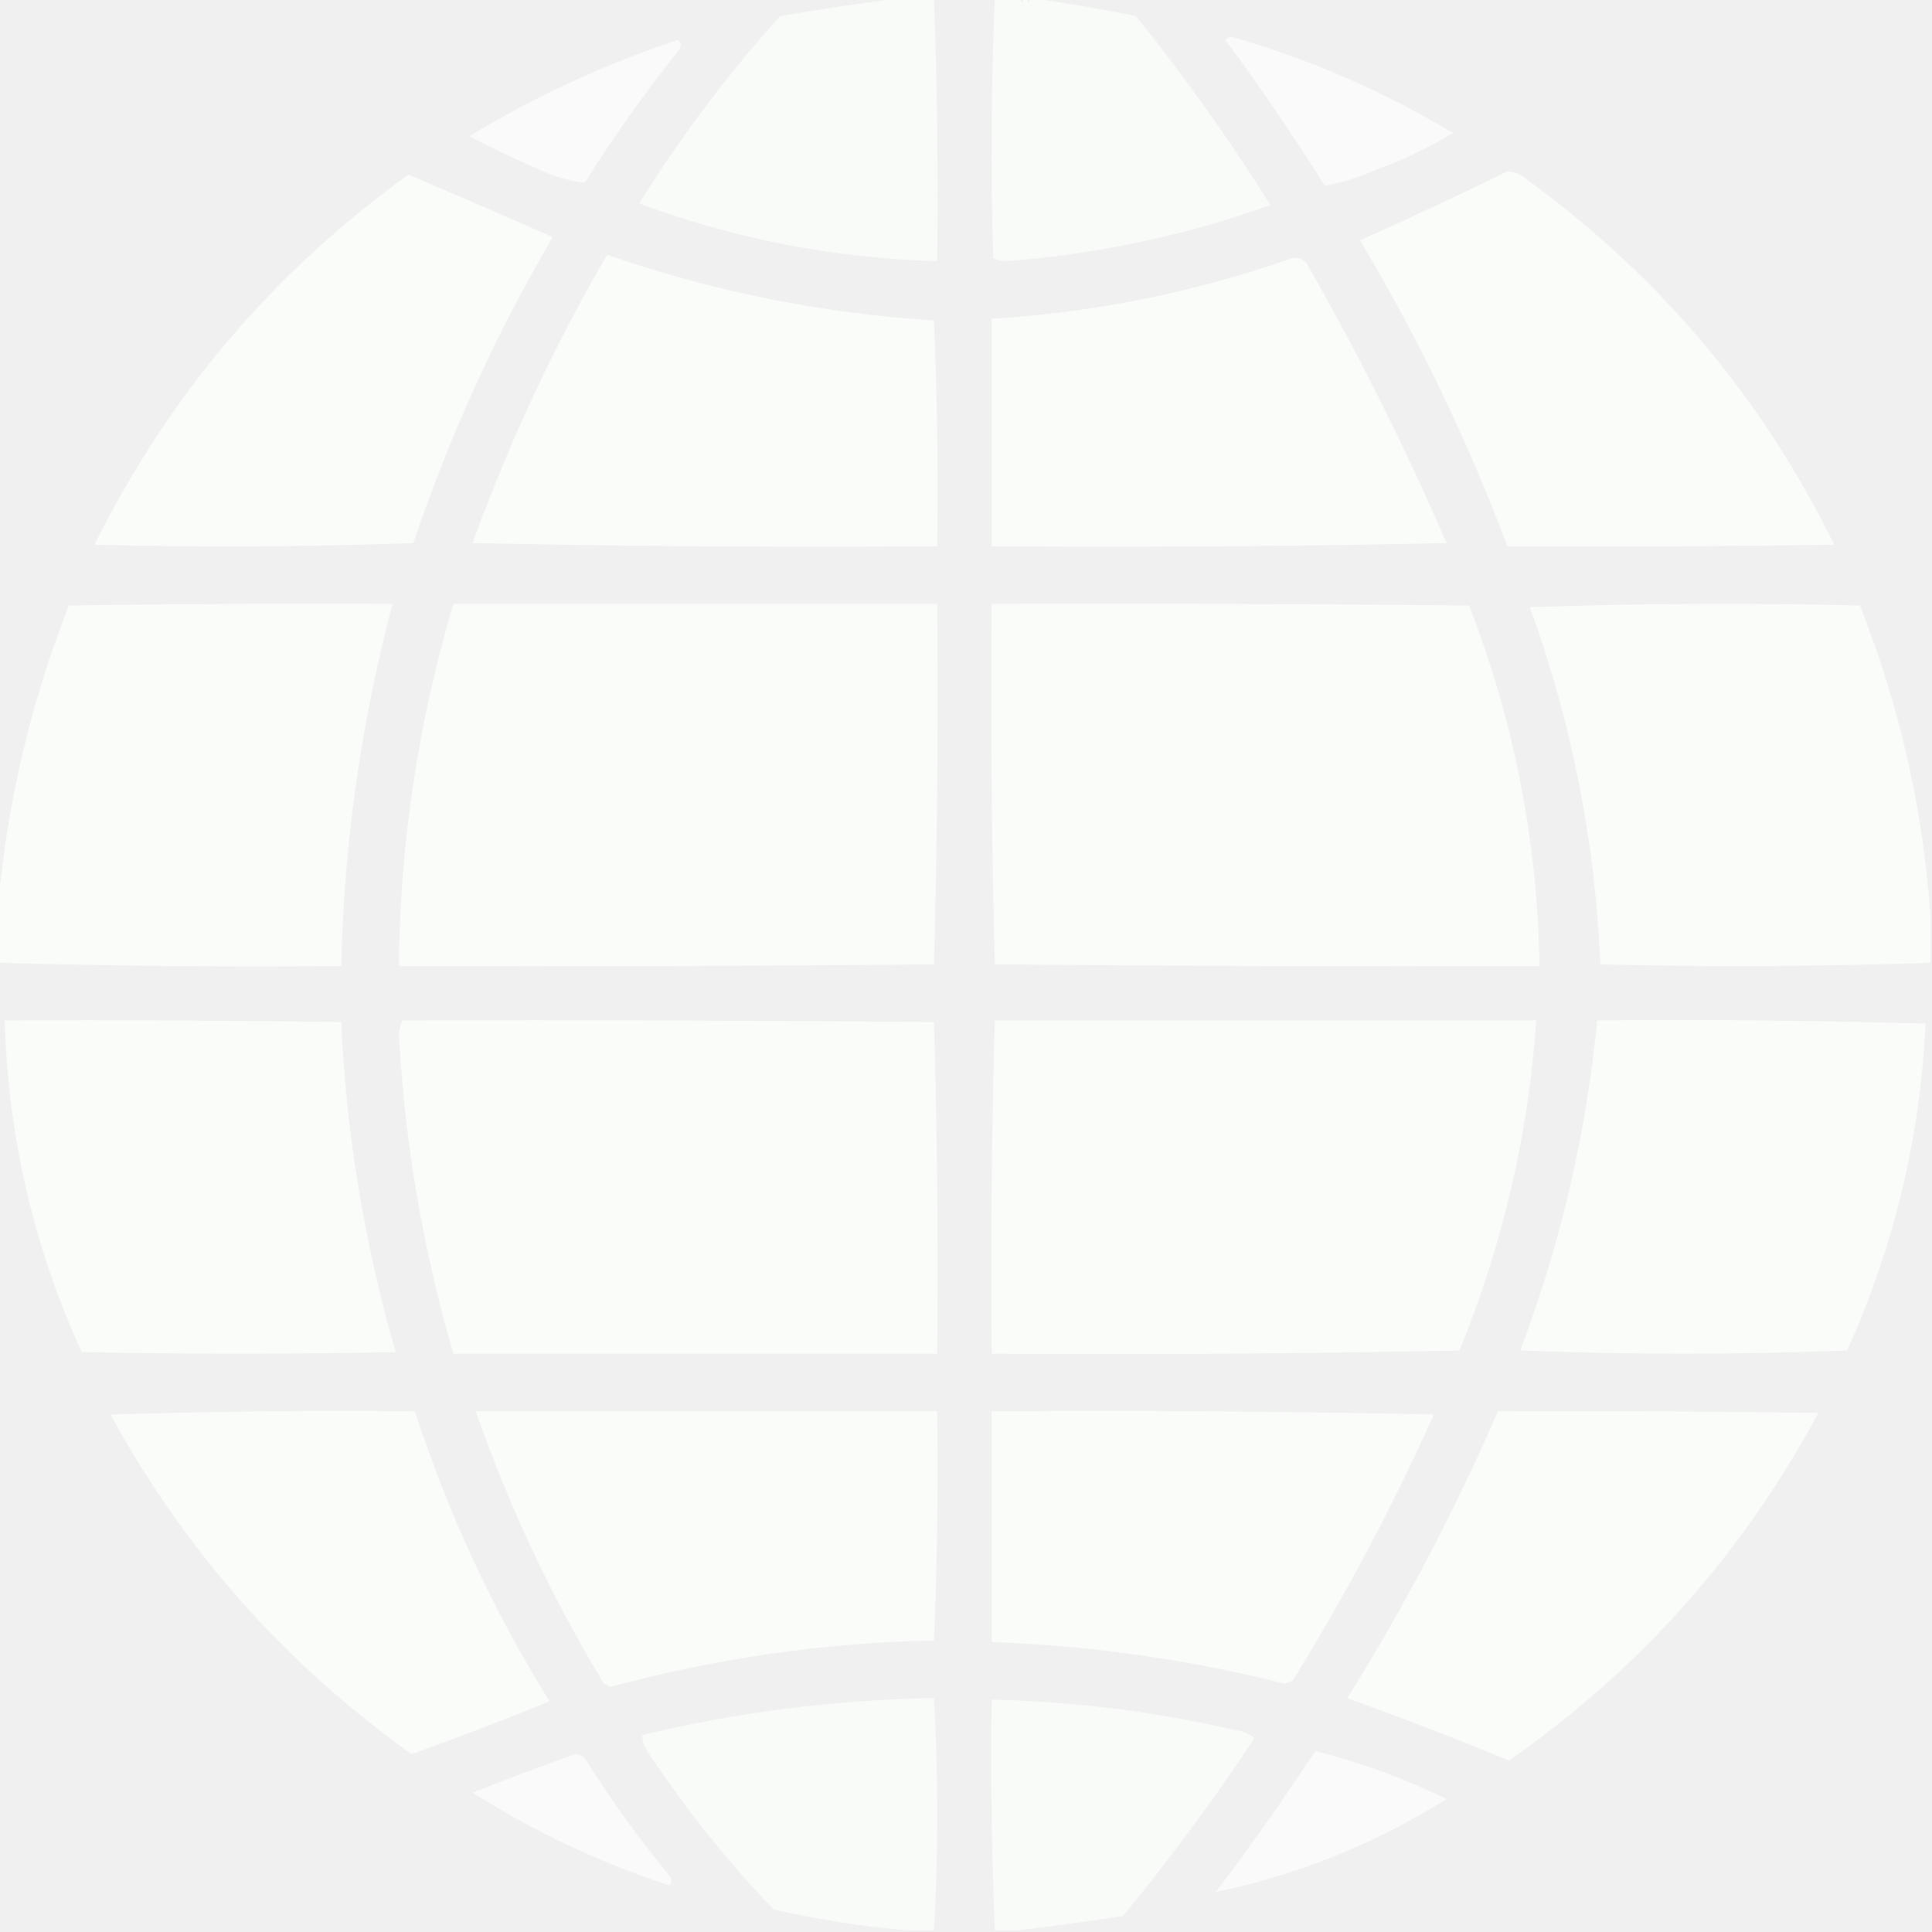
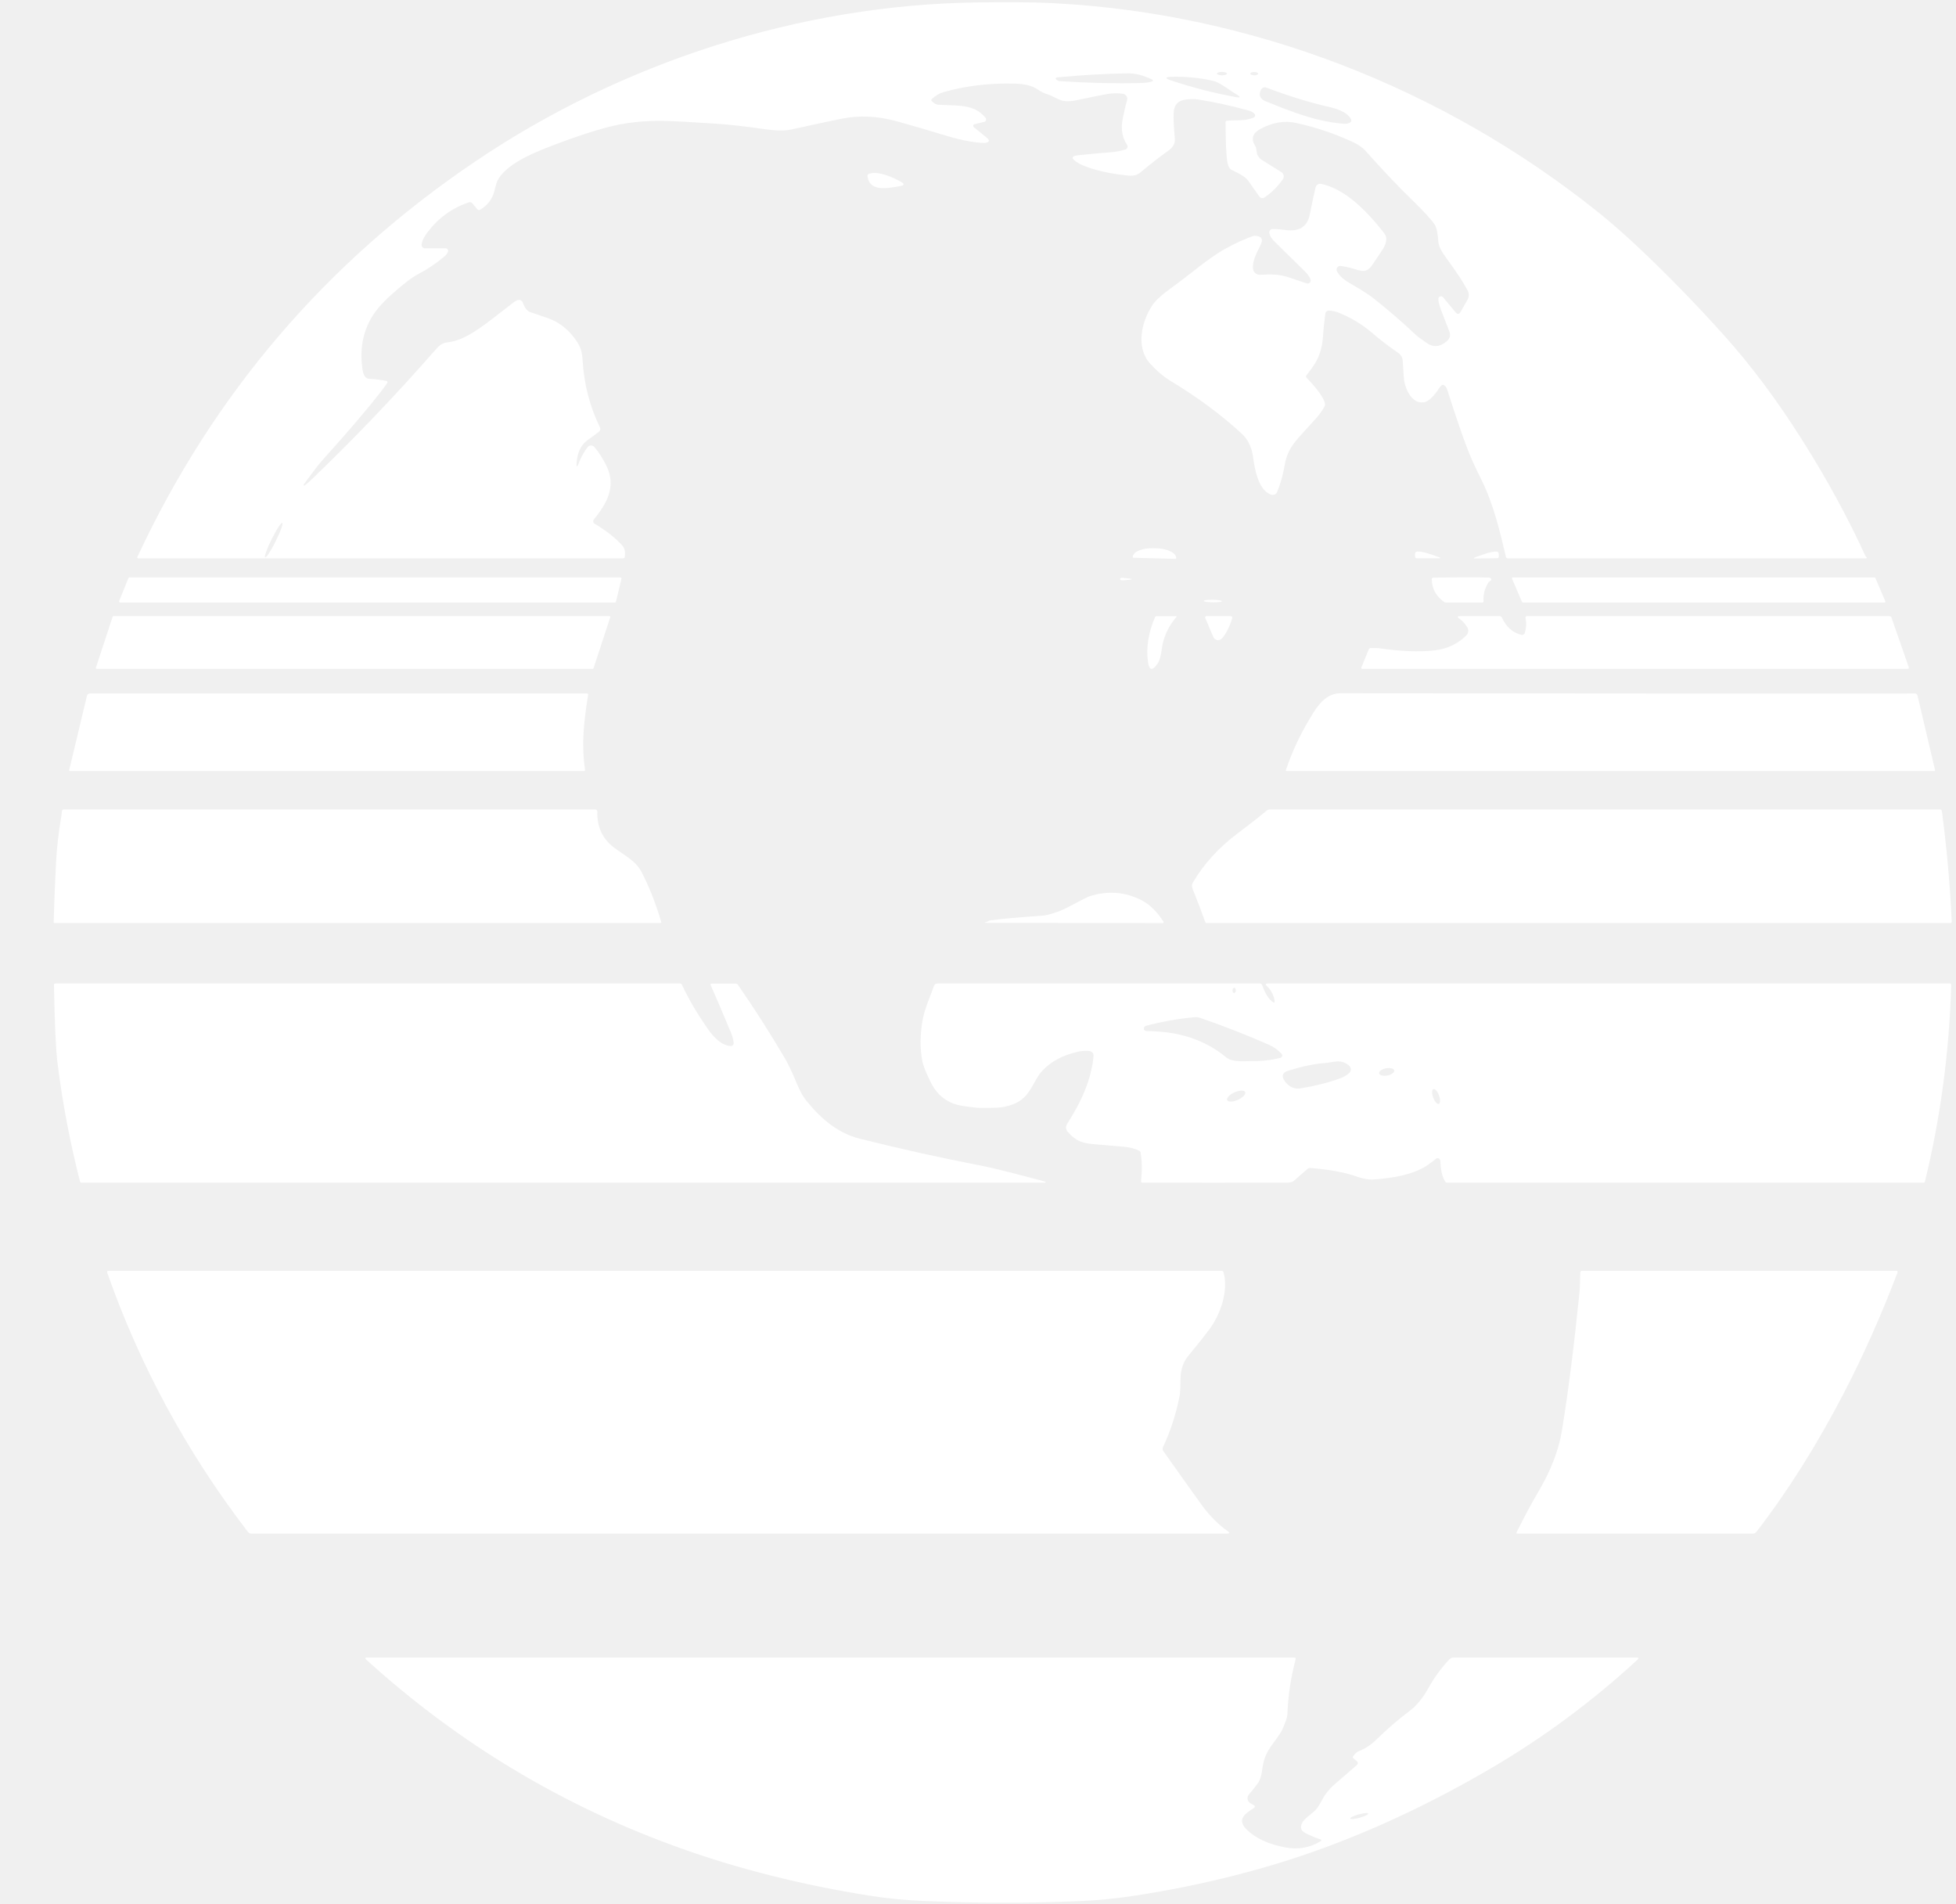
- <svg xmlns="http://www.w3.org/2000/svg" version="1.1" width="603px" height="603px" style="shape-rendering:geometricPrecision; text-rendering:geometricPrecision; image-rendering:optimizeQuality; fill-rule:evenodd; clip-rule:evenodd">
-   <g>
-     <path style="opacity:0.956" fill="#fafcfa" d="M 280.5,-0.5 C 284.167,-0.5 287.833,-0.5 291.5,-0.5C 292.491,26.759 292.824,54.093 292.5,81.5C 260.447,80.622 229.447,74.622 199.5,63.5C 212.436,42.726 227.103,23.226 243.5,5C 255.943,2.914 268.277,1.08 280.5,-0.5 Z" />
+ <svg xmlns="http://www.w3.org/2000/svg" width="37" height="36" viewBox="0 0 37 36" fill="none">
+   <g clip-path="url(#clip0_1206_136)">
+     <path d="M5.764 9.181C5.806 9.148 5.843 9.117 5.874 9.087C6.697 8.299 7.483 7.476 8.234 6.619C8.293 6.551 8.355 6.486 8.461 6.475C8.731 6.448 8.983 6.274 9.211 6.107C9.272 6.062 9.441 5.932 9.719 5.716C9.794 5.658 9.849 5.657 9.885 5.713C9.887 5.717 9.889 5.722 9.891 5.727C9.927 5.826 9.974 5.885 10.033 5.904C10.203 5.96 10.313 5.997 10.362 6.015C10.587 6.095 10.772 6.245 10.916 6.464C10.987 6.573 11.011 6.665 11.02 6.807C11.047 7.265 11.157 7.69 11.349 8.082C11.356 8.095 11.358 8.11 11.355 8.125C11.351 8.139 11.343 8.152 11.332 8.162C11.244 8.231 11.181 8.279 11.141 8.305C10.978 8.413 10.921 8.57 10.908 8.747C10.9 8.843 10.914 8.846 10.949 8.756C10.992 8.645 11.047 8.546 11.113 8.459C11.12 8.449 11.13 8.44 11.141 8.434C11.153 8.429 11.165 8.425 11.178 8.425C11.191 8.425 11.203 8.427 11.215 8.432C11.226 8.437 11.237 8.445 11.245 8.455C11.328 8.553 11.403 8.671 11.472 8.811C11.664 9.202 11.477 9.524 11.232 9.827C11.228 9.832 11.225 9.839 11.223 9.846C11.221 9.854 11.22 9.861 11.222 9.868C11.223 9.876 11.226 9.883 11.23 9.889C11.235 9.895 11.24 9.9 11.247 9.904C11.469 10.036 11.646 10.176 11.778 10.325C11.817 10.368 11.83 10.438 11.818 10.532C11.816 10.55 11.805 10.559 11.787 10.559H2.616C2.597 10.559 2.591 10.55 2.599 10.532C4.033 7.456 6.163 4.962 8.991 3.053C11.756 1.184 15.128 0.088 18.492 0.046C18.98 0.04 19.477 0.037 19.936 0.061C23.665 0.254 27.288 1.662 30.209 3.995C30.47 4.204 30.741 4.441 31.021 4.706C31.563 5.219 32.092 5.762 32.606 6.335C33.125 6.912 33.626 7.583 34.108 8.349C34.569 9.081 34.961 9.802 35.286 10.513C35.287 10.514 35.29 10.518 35.295 10.523C35.3 10.529 35.304 10.533 35.306 10.535C35.319 10.551 35.315 10.559 35.295 10.559H28.522C28.514 10.559 28.506 10.556 28.499 10.551C28.492 10.545 28.488 10.538 28.486 10.53C28.371 10.048 28.254 9.534 28.016 9.059C27.903 8.833 27.815 8.639 27.753 8.476C27.658 8.228 27.537 7.873 27.389 7.411C27.375 7.367 27.365 7.341 27.36 7.332C27.318 7.265 27.277 7.262 27.237 7.322C27.185 7.401 27.06 7.586 26.94 7.607C26.72 7.645 26.599 7.391 26.563 7.211C26.558 7.184 26.548 7.056 26.534 6.824C26.531 6.761 26.502 6.711 26.448 6.673C26.269 6.55 26.105 6.424 25.956 6.296C25.768 6.136 25.572 6.016 25.347 5.923C25.275 5.892 25.205 5.876 25.139 5.873C25.122 5.872 25.106 5.878 25.093 5.889C25.08 5.9 25.072 5.915 25.07 5.931C25.05 6.072 25.036 6.214 25.026 6.357C25.011 6.597 24.948 6.783 24.816 6.961C24.769 7.024 24.735 7.069 24.713 7.098C24.701 7.114 24.702 7.129 24.715 7.143C24.813 7.244 25.042 7.491 25.065 7.642C25.067 7.657 25.064 7.674 25.055 7.688C25.004 7.775 24.954 7.845 24.905 7.9C24.748 8.071 24.629 8.204 24.546 8.298C24.424 8.437 24.338 8.583 24.304 8.781C24.269 8.983 24.221 9.156 24.159 9.302C24.15 9.325 24.132 9.343 24.11 9.352C24.087 9.362 24.062 9.362 24.04 9.354C23.797 9.262 23.734 8.866 23.7 8.624C23.673 8.447 23.603 8.306 23.489 8.201C23.101 7.844 22.652 7.512 22.143 7.204C22.01 7.124 21.881 7.014 21.754 6.874C21.485 6.576 21.585 6.095 21.8 5.769C21.859 5.68 21.991 5.562 22.197 5.415C22.488 5.208 22.859 4.88 23.178 4.705C23.37 4.599 23.545 4.519 23.703 4.464C23.714 4.461 23.726 4.459 23.738 4.46C23.866 4.463 23.901 4.524 23.842 4.64C23.788 4.747 23.681 4.944 23.703 5.086C23.707 5.118 23.724 5.148 23.749 5.168C23.774 5.189 23.806 5.199 23.838 5.197C24.046 5.186 24.188 5.182 24.39 5.249C24.583 5.314 24.692 5.351 24.717 5.359C24.727 5.363 24.738 5.364 24.748 5.361C24.759 5.359 24.768 5.354 24.776 5.346C24.784 5.339 24.789 5.329 24.791 5.319C24.794 5.308 24.793 5.297 24.79 5.287C24.773 5.237 24.74 5.188 24.691 5.14C24.332 4.786 24.137 4.594 24.106 4.565C24.052 4.514 24.021 4.462 24.011 4.408C24.009 4.399 24.01 4.389 24.012 4.38C24.015 4.37 24.019 4.362 24.025 4.354C24.031 4.347 24.039 4.341 24.048 4.337C24.057 4.333 24.066 4.331 24.076 4.331C24.14 4.33 24.221 4.337 24.319 4.35C24.551 4.382 24.724 4.309 24.775 4.06C24.821 3.832 24.858 3.66 24.885 3.546C24.89 3.523 24.905 3.503 24.925 3.49C24.945 3.477 24.969 3.473 24.992 3.478C25.414 3.568 25.782 3.928 26.044 4.238C26.144 4.357 26.2 4.429 26.21 4.453C26.241 4.527 26.218 4.622 26.142 4.737C26.013 4.931 25.944 5.033 25.934 5.044C25.857 5.134 25.786 5.137 25.68 5.105C25.562 5.068 25.456 5.043 25.362 5.03C25.349 5.028 25.336 5.03 25.324 5.035C25.312 5.041 25.302 5.049 25.295 5.06C25.287 5.071 25.283 5.083 25.282 5.096C25.282 5.11 25.285 5.123 25.291 5.134C25.381 5.294 25.526 5.345 25.723 5.467C25.832 5.534 25.923 5.596 25.997 5.654C26.273 5.873 26.541 6.105 26.799 6.349C26.808 6.358 26.868 6.402 26.98 6.482C27.106 6.572 27.231 6.565 27.357 6.463C27.425 6.408 27.445 6.344 27.417 6.271C27.3 5.959 27.209 5.773 27.208 5.655C27.208 5.645 27.211 5.634 27.217 5.626C27.223 5.617 27.231 5.61 27.241 5.607C27.251 5.603 27.262 5.602 27.272 5.605C27.282 5.608 27.291 5.614 27.297 5.622L27.535 5.907C27.57 5.949 27.601 5.946 27.628 5.9L27.757 5.675C27.773 5.647 27.782 5.615 27.783 5.583C27.783 5.55 27.776 5.518 27.76 5.489C27.678 5.335 27.545 5.133 27.36 4.883C27.265 4.753 27.214 4.652 27.209 4.579C27.197 4.412 27.175 4.304 27.143 4.254C27.084 4.161 26.936 4 26.7 3.77C26.454 3.533 26.16 3.222 25.817 2.838C25.782 2.798 25.683 2.73 25.624 2.702C25.274 2.536 24.905 2.41 24.517 2.325C24.297 2.277 24.073 2.314 23.845 2.437C23.69 2.52 23.658 2.63 23.748 2.767C23.758 2.781 23.767 2.826 23.777 2.902C23.78 2.919 23.786 2.935 23.797 2.95C23.824 2.988 23.846 3.011 23.863 3.021C24.051 3.137 24.176 3.215 24.237 3.254C24.249 3.261 24.258 3.271 24.266 3.281C24.273 3.292 24.278 3.305 24.281 3.318C24.284 3.331 24.284 3.344 24.281 3.357C24.278 3.37 24.273 3.382 24.265 3.393C24.168 3.53 24.052 3.645 23.919 3.735C23.904 3.745 23.886 3.749 23.868 3.746C23.851 3.743 23.835 3.734 23.824 3.719C23.766 3.639 23.695 3.538 23.61 3.416C23.568 3.357 23.466 3.29 23.302 3.215C23.257 3.194 23.228 3.139 23.214 3.05C23.195 2.93 23.185 2.684 23.183 2.313C23.183 2.295 23.192 2.285 23.211 2.283C23.391 2.266 23.542 2.295 23.715 2.223C23.721 2.221 23.727 2.216 23.731 2.211C23.736 2.206 23.739 2.2 23.741 2.193C23.742 2.186 23.742 2.179 23.741 2.172C23.739 2.165 23.736 2.159 23.731 2.154C23.706 2.125 23.668 2.103 23.618 2.09C23.265 1.993 22.943 1.924 22.652 1.88C22.601 1.872 22.531 1.873 22.443 1.881C22.29 1.895 22.209 1.979 22.201 2.133C22.195 2.234 22.203 2.398 22.224 2.626C22.232 2.723 22.177 2.797 22.094 2.854C21.949 2.956 21.774 3.093 21.569 3.264C21.513 3.311 21.439 3.33 21.346 3.321C21.089 3.296 20.857 3.252 20.651 3.188C20.525 3.149 20.428 3.107 20.36 3.06C20.258 2.99 20.269 2.949 20.392 2.936C20.711 2.904 20.912 2.886 20.994 2.881C21.098 2.874 21.196 2.856 21.288 2.827C21.297 2.825 21.305 2.82 21.312 2.814C21.318 2.807 21.323 2.799 21.326 2.791C21.329 2.782 21.33 2.773 21.329 2.764C21.328 2.754 21.325 2.746 21.319 2.738C21.225 2.599 21.199 2.432 21.239 2.236C21.272 2.077 21.298 1.965 21.319 1.901C21.324 1.887 21.325 1.873 21.323 1.859C21.322 1.844 21.317 1.831 21.309 1.818C21.302 1.806 21.291 1.796 21.279 1.788C21.267 1.78 21.254 1.775 21.239 1.773C21.15 1.76 21.051 1.762 20.943 1.778C20.9 1.785 20.697 1.826 20.334 1.901C20.279 1.912 20.222 1.916 20.162 1.914C20.038 1.909 19.918 1.812 19.812 1.783C19.756 1.767 19.696 1.737 19.633 1.694C19.532 1.623 19.386 1.586 19.195 1.581C18.717 1.569 18.267 1.623 17.846 1.743C17.768 1.765 17.695 1.808 17.627 1.873C17.613 1.886 17.613 1.9 17.626 1.913C17.667 1.956 17.709 1.979 17.752 1.981C18.143 2.004 18.424 1.964 18.643 2.228C18.648 2.234 18.651 2.241 18.653 2.25C18.654 2.258 18.654 2.266 18.651 2.274C18.649 2.282 18.644 2.289 18.638 2.294C18.632 2.3 18.625 2.303 18.617 2.305L18.434 2.349C18.428 2.35 18.422 2.353 18.418 2.358C18.414 2.362 18.411 2.367 18.41 2.373C18.408 2.379 18.409 2.385 18.411 2.39C18.413 2.396 18.416 2.401 18.421 2.405L18.662 2.601C18.729 2.656 18.72 2.689 18.635 2.702C18.619 2.704 18.584 2.703 18.532 2.699C18.34 2.682 18.118 2.635 17.863 2.556C17.573 2.467 17.273 2.38 16.966 2.294C16.6 2.193 16.248 2.177 15.909 2.247C15.726 2.284 15.41 2.352 14.961 2.45C14.839 2.476 14.676 2.474 14.472 2.444C14.119 2.392 13.808 2.357 13.539 2.339C13.061 2.308 12.748 2.29 12.599 2.287C12.19 2.276 11.806 2.319 11.45 2.417C11.178 2.491 10.865 2.595 10.511 2.729C10.194 2.848 9.962 2.952 9.815 3.041C9.652 3.139 9.477 3.267 9.401 3.437C9.396 3.447 9.379 3.507 9.351 3.615C9.312 3.767 9.222 3.884 9.082 3.967C9.074 3.972 9.064 3.974 9.054 3.972C9.044 3.97 9.035 3.965 9.029 3.957L8.934 3.844C8.927 3.835 8.917 3.829 8.905 3.825C8.894 3.822 8.882 3.823 8.871 3.826C8.534 3.939 8.262 4.143 8.053 4.44C8.014 4.495 7.988 4.555 7.976 4.619C7.974 4.629 7.974 4.639 7.977 4.648C7.979 4.657 7.984 4.666 7.99 4.673C7.996 4.681 8.004 4.687 8.012 4.691C8.021 4.695 8.03 4.697 8.04 4.697H8.43C8.437 4.697 8.445 4.699 8.452 4.702C8.458 4.706 8.464 4.711 8.468 4.717C8.473 4.723 8.475 4.73 8.476 4.738C8.477 4.745 8.476 4.753 8.474 4.76C8.461 4.793 8.439 4.822 8.409 4.848C8.248 4.984 8.082 5.096 7.911 5.184C7.795 5.243 7.626 5.373 7.404 5.572C7.213 5.743 7.078 5.905 6.999 6.057C6.848 6.345 6.803 6.664 6.862 7.014C6.879 7.111 6.921 7.161 6.987 7.164C7.081 7.168 7.189 7.181 7.311 7.204C7.315 7.204 7.318 7.206 7.321 7.209C7.324 7.211 7.327 7.214 7.328 7.218C7.33 7.222 7.331 7.226 7.33 7.23C7.33 7.234 7.328 7.238 7.326 7.241C7.296 7.286 7.25 7.349 7.189 7.428C6.949 7.737 6.591 8.157 6.113 8.687C6.035 8.773 5.913 8.932 5.745 9.164C5.743 9.166 5.743 9.169 5.744 9.173C5.747 9.178 5.75 9.182 5.753 9.184C5.756 9.185 5.759 9.185 5.764 9.181ZM23.21 1.393C23.21 1.384 23.2 1.376 23.182 1.37C23.164 1.364 23.14 1.36 23.115 1.36C23.102 1.36 23.09 1.361 23.078 1.362C23.067 1.364 23.056 1.366 23.048 1.369C23.039 1.372 23.032 1.376 23.027 1.379C23.022 1.383 23.02 1.387 23.02 1.392C23.02 1.4 23.03 1.408 23.047 1.414C23.065 1.42 23.089 1.424 23.114 1.424C23.127 1.424 23.139 1.423 23.151 1.422C23.162 1.42 23.173 1.418 23.182 1.415C23.191 1.412 23.198 1.409 23.202 1.405C23.207 1.401 23.209 1.397 23.21 1.393ZM23.8 1.394C23.8 1.39 23.798 1.386 23.794 1.382C23.791 1.378 23.785 1.375 23.778 1.372C23.771 1.369 23.763 1.366 23.754 1.365C23.744 1.363 23.735 1.362 23.725 1.362C23.715 1.362 23.705 1.363 23.696 1.364C23.687 1.366 23.678 1.368 23.671 1.371C23.664 1.374 23.659 1.377 23.655 1.381C23.651 1.385 23.649 1.389 23.649 1.393C23.649 1.397 23.651 1.401 23.654 1.404C23.658 1.408 23.664 1.412 23.671 1.415C23.678 1.417 23.686 1.42 23.695 1.421C23.704 1.423 23.714 1.424 23.724 1.424C23.734 1.424 23.744 1.423 23.753 1.422C23.762 1.42 23.771 1.418 23.778 1.415C23.785 1.412 23.791 1.409 23.794 1.405C23.798 1.402 23.8 1.398 23.8 1.394ZM20.039 1.534C20.585 1.57 21.096 1.582 21.572 1.57C21.679 1.567 21.754 1.556 21.798 1.538C21.801 1.537 21.804 1.535 21.806 1.532C21.808 1.53 21.809 1.526 21.809 1.523C21.809 1.52 21.808 1.516 21.806 1.514C21.805 1.511 21.802 1.508 21.799 1.507C21.633 1.425 21.478 1.385 21.335 1.387C20.919 1.393 20.471 1.419 19.99 1.464C19.986 1.464 19.982 1.466 19.979 1.469C19.976 1.471 19.973 1.475 19.972 1.479C19.971 1.483 19.971 1.488 19.972 1.492C19.973 1.496 19.976 1.5 19.979 1.502L19.998 1.518C20.01 1.528 20.024 1.533 20.039 1.534ZM23.352 1.762C23.347 1.759 23.277 1.712 23.141 1.622C23.064 1.572 22.998 1.54 22.94 1.527C22.694 1.472 22.439 1.447 22.177 1.452C22.03 1.455 22.026 1.48 22.166 1.526C22.573 1.66 22.98 1.764 23.388 1.838C23.453 1.85 23.467 1.84 23.429 1.81C23.416 1.801 23.391 1.785 23.352 1.762ZM25.463 2.34C25.552 2.327 25.581 2.295 25.55 2.243C25.47 2.107 25.256 2.048 25.124 2.018C24.769 1.938 24.381 1.818 23.961 1.659C23.9 1.636 23.858 1.663 23.835 1.741L23.834 1.746C23.816 1.822 23.851 1.877 23.939 1.914C24.348 2.084 24.676 2.199 24.923 2.259C25.105 2.303 25.274 2.331 25.428 2.341C25.44 2.342 25.451 2.341 25.463 2.34ZM5.015 10.541C5.02 10.544 5.029 10.538 5.042 10.524C5.055 10.51 5.071 10.488 5.09 10.459C5.109 10.431 5.129 10.396 5.151 10.357C5.173 10.319 5.195 10.277 5.216 10.234C5.259 10.148 5.296 10.062 5.32 9.998C5.343 9.933 5.35 9.894 5.34 9.889C5.335 9.886 5.326 9.892 5.313 9.906C5.3 9.92 5.284 9.942 5.266 9.971C5.247 9.999 5.226 10.034 5.205 10.072C5.183 10.111 5.161 10.153 5.139 10.196C5.096 10.282 5.059 10.367 5.036 10.432C5.012 10.497 5.005 10.536 5.015 10.541Z" fill="white" />
+     <path d="M17.027 3.519C16.799 3.56 16.442 3.638 16.41 3.328C16.408 3.308 16.416 3.295 16.435 3.288C16.617 3.222 16.914 3.366 17.041 3.437C17.114 3.477 17.11 3.505 17.027 3.519Z" fill="white" />
+     <path d="M21.436 10.548C21.434 10.548 21.433 10.548 21.432 10.547C21.431 10.547 21.43 10.546 21.43 10.545C21.429 10.544 21.428 10.543 21.428 10.542C21.427 10.541 21.427 10.54 21.427 10.539V10.534C21.429 10.487 21.47 10.443 21.543 10.412C21.616 10.381 21.713 10.365 21.815 10.368L21.871 10.369C21.922 10.37 21.971 10.376 22.018 10.386C22.064 10.396 22.106 10.411 22.141 10.428C22.176 10.445 22.204 10.465 22.222 10.487C22.241 10.509 22.25 10.532 22.25 10.556L22.249 10.561C22.249 10.563 22.248 10.565 22.246 10.567C22.245 10.568 22.242 10.569 22.24 10.569L21.436 10.548Z" fill="white" />
+     <path d="M26.81 10.431C26.92 10.423 27.16 10.516 27.219 10.537C27.258 10.551 27.257 10.558 27.215 10.558H26.799C26.79 10.558 26.782 10.555 26.776 10.549C26.77 10.543 26.767 10.535 26.767 10.526V10.477C26.767 10.465 26.771 10.454 26.779 10.445C26.787 10.437 26.798 10.431 26.81 10.431Z" fill="white" />
+     <path d="M27.906 10.54C27.964 10.52 28.2 10.424 28.308 10.431C28.32 10.431 28.331 10.436 28.339 10.445C28.347 10.453 28.351 10.464 28.351 10.476L28.352 10.525C28.352 10.529 28.352 10.533 28.35 10.537C28.349 10.541 28.346 10.544 28.343 10.547C28.34 10.55 28.337 10.553 28.333 10.554C28.329 10.556 28.325 10.557 28.321 10.557L27.91 10.562C27.869 10.562 27.867 10.555 27.906 10.54Z" fill="white" />
+     <path d="M11.755 10.947L11.652 11.378C11.651 11.383 11.648 11.387 11.644 11.39C11.641 11.393 11.636 11.395 11.631 11.395H2.274C2.271 11.395 2.267 11.394 2.264 11.392C2.261 11.39 2.259 11.388 2.257 11.385C2.255 11.382 2.253 11.379 2.253 11.376C2.253 11.372 2.253 11.369 2.254 11.365L2.429 10.934C2.431 10.93 2.433 10.926 2.437 10.924C2.441 10.921 2.445 10.92 2.449 10.92H11.734C11.738 10.92 11.741 10.921 11.744 10.922C11.747 10.924 11.749 10.926 11.751 10.928C11.753 10.931 11.755 10.934 11.755 10.937C11.756 10.94 11.756 10.944 11.755 10.947Z" fill="white" />
+     <path d="M21.406 10.953C21.405 10.961 21.352 10.968 21.244 10.975C21.207 10.977 21.188 10.969 21.188 10.951C21.188 10.933 21.207 10.926 21.245 10.929C21.352 10.938 21.406 10.945 21.406 10.953Z" fill="white" />
+     <path d="M28.151 11.021C28.084 11.134 28.054 11.249 28.063 11.367C28.064 11.386 28.055 11.395 28.038 11.395H27.353C27.337 11.395 27.323 11.39 27.31 11.38C27.16 11.268 27.085 11.126 27.084 10.955C27.084 10.935 27.094 10.925 27.114 10.925C27.628 10.917 27.982 10.917 28.173 10.924C28.185 10.924 28.195 10.931 28.204 10.944C28.215 10.96 28.212 10.973 28.195 10.982C28.174 10.995 28.159 11.007 28.151 11.021Z" fill="white" />
+     <path d="M28.79 11.384L28.602 10.945C28.601 10.943 28.601 10.94 28.601 10.937C28.601 10.934 28.602 10.931 28.604 10.928C28.606 10.926 28.608 10.924 28.61 10.923C28.613 10.921 28.616 10.921 28.619 10.921H35.459C35.462 10.921 35.466 10.922 35.469 10.924C35.471 10.926 35.474 10.928 35.475 10.932L35.663 11.37C35.665 11.373 35.665 11.376 35.665 11.379C35.664 11.382 35.663 11.385 35.662 11.387C35.66 11.39 35.658 11.392 35.655 11.393C35.653 11.395 35.65 11.395 35.647 11.395H28.806C28.803 11.395 28.799 11.394 28.797 11.392C28.794 11.39 28.791 11.387 28.79 11.384Z" fill="white" />
+     <path d="M22.942 11.391C23.036 11.392 23.113 11.383 23.113 11.37C23.114 11.356 23.037 11.344 22.942 11.343C22.848 11.341 22.77 11.351 22.77 11.364C22.77 11.377 22.847 11.389 22.942 11.391Z" fill="white" />
+     <path d="M11.544 11.672L11.227 12.638C11.226 12.641 11.224 12.644 11.221 12.646C11.218 12.648 11.215 12.649 11.212 12.649H1.828C1.826 12.649 1.823 12.648 1.821 12.647C1.819 12.646 1.817 12.644 1.816 12.642C1.814 12.64 1.813 12.638 1.813 12.635C1.813 12.633 1.813 12.63 1.814 12.628L2.131 11.663C2.132 11.659 2.134 11.657 2.137 11.655C2.14 11.653 2.143 11.652 2.146 11.652H11.53C11.532 11.652 11.535 11.652 11.537 11.653C11.539 11.655 11.541 11.656 11.542 11.658C11.544 11.66 11.545 11.662 11.545 11.665C11.545 11.667 11.545 11.67 11.544 11.672Z" fill="white" />
+     <path d="M21.85 11.669C21.854 11.659 21.862 11.654 21.873 11.654H22.252C22.253 11.654 22.254 11.654 22.255 11.655C22.256 11.655 22.257 11.656 22.257 11.657C22.258 11.658 22.258 11.66 22.258 11.661C22.257 11.662 22.257 11.663 22.256 11.664C22.096 11.85 22.002 12.057 21.975 12.286C21.964 12.372 21.939 12.488 21.901 12.544C21.8 12.695 21.738 12.684 21.714 12.512C21.678 12.246 21.723 11.965 21.85 11.669Z" fill="white" />
+     <path d="M23.307 11.7C23.25 11.873 23.185 11.999 23.111 12.077C23.101 12.088 23.087 12.097 23.072 12.102C23.056 12.107 23.04 12.108 23.025 12.106C23.009 12.103 22.994 12.096 22.982 12.086C22.969 12.076 22.959 12.064 22.953 12.049L22.798 11.686C22.796 11.683 22.796 11.679 22.796 11.675C22.796 11.671 22.798 11.667 22.8 11.664C22.802 11.66 22.805 11.658 22.808 11.656C22.812 11.654 22.816 11.653 22.82 11.653H23.273C23.305 11.653 23.317 11.668 23.307 11.7Z" fill="white" />
+     <path d="M28.775 12.006C28.79 12.01 28.805 12.008 28.818 12C28.831 11.993 28.841 11.981 28.845 11.966C28.872 11.873 28.877 11.779 28.857 11.686C28.857 11.682 28.857 11.678 28.858 11.674C28.859 11.669 28.861 11.665 28.863 11.662C28.866 11.659 28.869 11.656 28.873 11.654C28.877 11.652 28.881 11.652 28.886 11.652H35.74C35.749 11.652 35.757 11.654 35.765 11.66C35.772 11.665 35.777 11.672 35.78 11.681L36.106 12.617C36.113 12.638 36.105 12.649 36.083 12.649H25.77C25.751 12.649 25.745 12.64 25.752 12.623L25.889 12.286C25.897 12.265 25.913 12.255 25.936 12.255C26.009 12.255 26.055 12.256 26.073 12.258C26.493 12.319 26.848 12.333 27.137 12.3C27.377 12.272 27.577 12.177 27.738 12.015C27.758 11.996 27.77 11.97 27.773 11.943C27.777 11.915 27.77 11.887 27.756 11.864C27.713 11.795 27.664 11.741 27.608 11.702C27.56 11.669 27.566 11.652 27.624 11.652H28.362C28.387 11.652 28.404 11.663 28.414 11.686C28.492 11.856 28.612 11.963 28.775 12.006Z" fill="white" />
+     <path d="M1.309 14.563L1.645 13.158C1.648 13.146 1.655 13.135 1.665 13.127C1.675 13.119 1.687 13.115 1.7 13.115H11.105C11.121 13.115 11.127 13.123 11.125 13.139C11.043 13.657 10.997 14.064 11.066 14.556C11.068 14.573 11.06 14.582 11.043 14.582H1.324C1.322 14.582 1.319 14.581 1.317 14.58C1.315 14.579 1.313 14.578 1.312 14.576C1.31 14.574 1.309 14.572 1.308 14.57C1.308 14.567 1.308 14.565 1.309 14.563Z" fill="white" />
+     <path d="M36.271 13.151L36.603 14.56C36.607 14.575 36.601 14.582 36.585 14.582H24.337C24.334 14.582 24.332 14.582 24.331 14.581C24.329 14.58 24.327 14.578 24.326 14.576C24.325 14.575 24.324 14.573 24.323 14.571C24.323 14.569 24.323 14.567 24.324 14.565C24.448 14.19 24.627 13.82 24.858 13.457C24.969 13.284 25.123 13.111 25.354 13.111C32.088 13.117 35.711 13.119 36.224 13.115C36.235 13.115 36.245 13.118 36.254 13.125C36.262 13.132 36.268 13.141 36.271 13.151Z" fill="white" />
+     <path d="M1.157 15.457C1.162 15.432 1.166 15.394 1.17 15.345C1.172 15.32 1.185 15.308 1.21 15.308H11.26C11.265 15.308 11.27 15.309 11.275 15.311C11.28 15.313 11.284 15.316 11.288 15.32C11.291 15.323 11.294 15.328 11.296 15.333C11.298 15.338 11.299 15.343 11.299 15.348C11.291 15.64 11.398 15.868 11.619 16.032C11.832 16.191 12.024 16.281 12.133 16.487C12.274 16.755 12.399 17.07 12.507 17.431C12.511 17.448 12.505 17.456 12.489 17.456H1.028C1.027 17.456 1.025 17.455 1.023 17.454C1.021 17.454 1.02 17.453 1.019 17.451C1.017 17.45 1.016 17.449 1.016 17.447C1.015 17.445 1.015 17.444 1.015 17.442C1.027 17.016 1.043 16.628 1.062 16.276C1.076 16.021 1.108 15.748 1.157 15.457Z" fill="white" />
+     <path d="M22.566 16.688C22.776 16.334 23.058 16.024 23.414 15.759C23.625 15.601 23.807 15.459 23.959 15.331C23.977 15.316 23.999 15.308 24.022 15.308H36.695C36.717 15.308 36.729 15.319 36.733 15.341C36.824 16.028 36.887 16.724 36.919 17.428C36.92 17.447 36.911 17.456 36.893 17.456H22.823C22.818 17.456 22.813 17.454 22.809 17.451C22.804 17.448 22.801 17.444 22.799 17.439C22.739 17.268 22.659 17.059 22.56 16.811C22.542 16.766 22.544 16.725 22.566 16.688Z" fill="white" />
+     <path d="M21.997 17.457L18.667 17.453C18.616 17.453 18.614 17.448 18.663 17.436C18.669 17.434 18.681 17.428 18.698 17.418C18.709 17.412 18.721 17.408 18.733 17.406C18.943 17.377 19.272 17.348 19.719 17.317C19.779 17.313 19.869 17.291 19.989 17.25C20.059 17.227 20.143 17.189 20.242 17.136C20.454 17.023 20.575 16.962 20.605 16.952C20.953 16.84 21.285 16.865 21.6 17.029C21.773 17.119 21.906 17.271 22.009 17.431C22.01 17.433 22.011 17.436 22.012 17.439C22.012 17.442 22.011 17.445 22.01 17.448C22.009 17.451 22.007 17.453 22.005 17.454C22.003 17.456 22 17.457 21.997 17.457Z" fill="white" />
+     <path d="M13.822 19.782C13.83 19.783 13.838 19.781 13.845 19.779C13.852 19.776 13.859 19.771 13.864 19.766C13.87 19.76 13.874 19.753 13.876 19.746C13.879 19.739 13.88 19.731 13.879 19.723C13.871 19.659 13.854 19.592 13.825 19.524C13.634 19.068 13.508 18.773 13.446 18.637C13.435 18.614 13.443 18.602 13.468 18.602H13.917C13.925 18.602 13.933 18.604 13.94 18.607C13.946 18.611 13.952 18.616 13.957 18.622C14.277 19.085 14.571 19.545 14.839 20.001C14.897 20.101 14.957 20.221 15.017 20.361C15.102 20.561 15.149 20.69 15.264 20.83C15.539 21.168 15.856 21.433 16.267 21.536C17.016 21.724 17.766 21.891 18.517 22.037C18.913 22.114 19.237 22.208 19.719 22.333C19.806 22.356 19.805 22.367 19.715 22.367H1.542C1.527 22.367 1.518 22.36 1.514 22.345C1.326 21.616 1.184 20.87 1.088 20.106C1.056 19.853 1.034 19.36 1.021 18.629C1.021 18.61 1.03 18.6 1.05 18.6H12.866C12.881 18.6 12.892 18.607 12.898 18.62C13.024 18.893 13.191 19.176 13.396 19.468C13.499 19.613 13.643 19.772 13.822 19.782Z" fill="white" />
+     <path d="M24.061 18.939C24.103 18.976 24.119 18.966 24.108 18.911C24.087 18.805 24.039 18.718 23.965 18.649C23.929 18.616 23.935 18.6 23.984 18.6H36.882C36.901 18.6 36.91 18.609 36.909 18.629C36.873 19.897 36.707 21.136 36.413 22.343C36.409 22.359 36.399 22.367 36.383 22.367H27.376C27.359 22.367 27.346 22.36 27.337 22.345C27.268 22.23 27.252 22.101 27.246 21.953C27.245 21.943 27.242 21.934 27.237 21.926C27.232 21.918 27.225 21.912 27.216 21.908C27.207 21.904 27.198 21.903 27.189 21.904C27.179 21.905 27.17 21.909 27.163 21.915C27.098 21.965 27.054 22 27.028 22.018C26.766 22.213 26.329 22.284 25.973 22.307C25.886 22.312 25.778 22.292 25.651 22.247C25.434 22.17 25.145 22.117 24.784 22.089C24.766 22.088 24.75 22.093 24.736 22.105C24.643 22.183 24.568 22.249 24.509 22.304C24.465 22.346 24.422 22.366 24.357 22.366C23.391 22.368 22.475 22.368 21.609 22.366C21.59 22.366 21.582 22.357 21.584 22.338C21.606 22.14 21.603 21.961 21.576 21.8C21.573 21.782 21.564 21.77 21.548 21.762C21.465 21.722 21.37 21.697 21.265 21.688C20.892 21.656 20.703 21.64 20.697 21.639C20.458 21.619 20.353 21.576 20.204 21.413C20.157 21.362 20.153 21.306 20.192 21.245C20.454 20.833 20.64 20.432 20.686 19.974C20.688 19.951 20.682 19.929 20.668 19.911C20.654 19.893 20.634 19.882 20.612 19.878C20.546 19.868 20.476 19.872 20.402 19.888C20.126 19.951 19.892 20.055 19.7 20.269C19.54 20.447 19.49 20.764 19.166 20.883C19.058 20.923 18.958 20.945 18.866 20.948C18.782 20.951 18.68 20.953 18.56 20.953C18.491 20.953 18.372 20.94 18.205 20.914C17.932 20.871 17.733 20.723 17.607 20.47C17.518 20.292 17.464 20.157 17.447 20.066C17.4 19.822 17.403 19.557 17.456 19.27C17.491 19.08 17.602 18.832 17.667 18.648C17.678 18.616 17.7 18.6 17.733 18.6H23.835C23.843 18.6 23.852 18.603 23.858 18.608C23.866 18.613 23.871 18.62 23.874 18.628C23.926 18.775 23.988 18.879 24.061 18.939ZM23.344 18.779C23.348 18.779 23.352 18.778 23.356 18.776C23.36 18.773 23.364 18.77 23.367 18.765C23.37 18.761 23.372 18.755 23.374 18.749C23.375 18.743 23.376 18.737 23.377 18.731C23.377 18.724 23.376 18.718 23.375 18.712C23.373 18.706 23.371 18.7 23.368 18.696C23.365 18.691 23.362 18.687 23.358 18.685C23.354 18.682 23.35 18.681 23.346 18.681C23.342 18.681 23.338 18.682 23.334 18.684C23.33 18.687 23.327 18.69 23.324 18.695C23.321 18.699 23.318 18.705 23.317 18.711C23.315 18.716 23.314 18.723 23.314 18.729C23.314 18.736 23.314 18.742 23.316 18.748C23.317 18.754 23.32 18.76 23.322 18.764C23.325 18.769 23.329 18.773 23.332 18.775C23.336 18.778 23.34 18.779 23.344 18.779ZM21.675 19.401C21.667 19.403 21.66 19.407 21.654 19.413C21.648 19.419 21.643 19.426 21.641 19.434C21.627 19.476 21.648 19.497 21.703 19.499C21.878 19.504 22.02 19.515 22.13 19.532C22.541 19.594 22.897 19.75 23.198 19.999C23.311 20.092 23.534 20.067 23.649 20.068C23.852 20.072 24.042 20.051 24.22 20.006C24.228 20.004 24.235 20 24.241 19.995C24.246 19.989 24.251 19.983 24.253 19.975C24.255 19.968 24.256 19.959 24.254 19.952C24.252 19.944 24.248 19.937 24.243 19.931C24.177 19.859 24.099 19.802 24.007 19.761C23.59 19.576 23.154 19.405 22.699 19.249C22.667 19.238 22.632 19.234 22.598 19.237C22.283 19.266 21.975 19.321 21.675 19.401ZM25.053 20.105C24.872 20.117 24.647 20.164 24.377 20.246C24.256 20.282 24.233 20.351 24.307 20.453C24.31 20.457 24.312 20.459 24.312 20.459C24.392 20.561 24.491 20.602 24.609 20.582C24.881 20.537 25.126 20.475 25.344 20.396C25.415 20.371 25.474 20.336 25.522 20.293C25.532 20.284 25.539 20.273 25.545 20.262C25.55 20.25 25.553 20.237 25.553 20.224C25.553 20.211 25.55 20.198 25.544 20.186C25.539 20.174 25.531 20.163 25.521 20.155C25.366 20.018 25.229 20.093 25.053 20.105ZM26.374 20.245C26.372 20.236 26.367 20.228 26.358 20.221C26.349 20.215 26.337 20.209 26.323 20.205C26.308 20.201 26.292 20.199 26.274 20.199C26.256 20.199 26.237 20.201 26.218 20.204C26.18 20.211 26.145 20.225 26.12 20.243C26.096 20.26 26.084 20.28 26.087 20.298C26.089 20.307 26.094 20.315 26.103 20.322C26.112 20.329 26.124 20.335 26.138 20.339C26.153 20.342 26.169 20.345 26.187 20.345C26.205 20.345 26.224 20.343 26.243 20.34C26.281 20.333 26.316 20.319 26.34 20.301C26.365 20.283 26.377 20.263 26.374 20.245ZM27.216 20.877C27.224 20.874 27.23 20.868 27.234 20.858C27.238 20.849 27.24 20.836 27.24 20.822C27.241 20.807 27.239 20.79 27.236 20.772C27.232 20.754 27.227 20.735 27.22 20.717C27.207 20.68 27.188 20.646 27.168 20.624C27.148 20.601 27.129 20.592 27.114 20.597C27.107 20.6 27.101 20.606 27.097 20.615C27.093 20.625 27.091 20.637 27.09 20.652C27.09 20.667 27.092 20.684 27.095 20.702C27.099 20.72 27.104 20.739 27.11 20.757C27.124 20.794 27.143 20.828 27.163 20.85C27.183 20.872 27.202 20.882 27.216 20.877ZM23.554 20.654C23.55 20.644 23.541 20.637 23.529 20.632C23.517 20.628 23.501 20.625 23.482 20.626C23.463 20.626 23.442 20.63 23.42 20.635C23.398 20.641 23.375 20.649 23.352 20.659C23.307 20.679 23.267 20.706 23.241 20.733C23.215 20.761 23.205 20.787 23.214 20.805C23.218 20.815 23.226 20.822 23.239 20.827C23.251 20.831 23.267 20.834 23.286 20.833C23.304 20.833 23.326 20.829 23.348 20.824C23.37 20.818 23.393 20.81 23.415 20.8C23.46 20.78 23.5 20.753 23.526 20.726C23.552 20.698 23.562 20.672 23.554 20.654Z" fill="white" />
+     <path d="M21.999 27.368C21.994 27.38 21.991 27.393 21.992 27.406C21.993 27.419 21.998 27.432 22.005 27.442C22.453 28.074 22.699 28.419 22.742 28.477C22.888 28.673 23.049 28.834 23.224 28.958C23.267 28.988 23.262 29.003 23.21 29.003H4.754C4.741 29.003 4.729 29 4.718 28.995C4.707 28.989 4.697 28.981 4.689 28.971C3.537 27.47 2.65 25.837 2.029 24.071C2.02 24.046 2.029 24.034 2.056 24.034H23.11C23.118 24.034 23.125 24.036 23.131 24.041C23.137 24.045 23.142 24.052 23.144 24.059C23.244 24.417 23.084 24.857 22.879 25.138C22.822 25.216 22.685 25.389 22.468 25.655C22.378 25.766 22.333 25.907 22.331 26.079C22.329 26.241 22.324 26.343 22.316 26.386C22.248 26.737 22.143 27.065 21.999 27.368Z" fill="white" />
+     <path d="M28.688 28.979C28.851 28.657 28.951 28.462 29.113 28.189C29.341 27.799 29.486 27.421 29.546 27.052C29.666 26.319 29.777 25.441 29.88 24.419C29.884 24.38 29.887 24.316 29.888 24.227C29.889 24.175 29.89 24.122 29.893 24.067C29.894 24.045 29.906 24.034 29.927 24.034H35.875C35.879 24.035 35.882 24.035 35.885 24.037C35.888 24.038 35.89 24.041 35.892 24.044C35.894 24.046 35.895 24.049 35.896 24.053C35.896 24.056 35.896 24.059 35.895 24.063C35.588 24.87 35.25 25.63 34.881 26.341C34.368 27.329 33.815 28.206 33.222 28.974C33.215 28.983 33.206 28.99 33.195 28.995C33.185 29 33.173 29.003 33.162 29.003H28.703C28.685 29.003 28.68 28.995 28.688 28.979Z" fill="white" />
+     <path d="M25.659 33.301L25.603 33.255C25.588 33.243 25.586 33.229 25.596 33.214C25.63 33.166 25.664 33.135 25.699 33.12C25.825 33.07 25.933 33 26.023 32.911C26.233 32.704 26.455 32.513 26.69 32.337C26.741 32.299 26.803 32.235 26.875 32.147C26.918 32.094 26.966 32.02 27.02 31.924C27.13 31.728 27.26 31.548 27.412 31.386C27.423 31.374 27.437 31.364 27.453 31.357C27.468 31.351 27.485 31.347 27.502 31.347H30.958C30.999 31.347 31.005 31.361 30.974 31.39C30.114 32.181 29.189 32.865 28.2 33.444C27.17 34.047 26.138 34.541 25.104 34.925C23.99 35.339 22.78 35.647 21.473 35.85C21.128 35.903 20.782 35.938 20.436 35.953C19.466 35.995 18.479 35.995 17.474 35.951C17.112 35.936 16.766 35.902 16.438 35.849C15.176 35.648 13.993 35.352 12.89 34.959C10.667 34.168 8.681 32.978 6.931 31.39C6.899 31.361 6.905 31.347 6.947 31.347H24.48C24.505 31.347 24.514 31.359 24.508 31.383C24.417 31.722 24.365 32.072 24.352 32.435C24.35 32.476 24.317 32.569 24.254 32.714C24.235 32.756 24.181 32.837 24.091 32.958C23.926 33.18 23.901 33.287 23.872 33.496C23.857 33.598 23.83 33.676 23.79 33.73C23.725 33.816 23.67 33.886 23.625 33.937C23.614 33.949 23.607 33.964 23.602 33.979C23.598 33.995 23.597 34.011 23.6 34.027C23.602 34.043 23.609 34.058 23.618 34.071C23.627 34.084 23.639 34.095 23.653 34.103L23.723 34.144C23.727 34.146 23.73 34.15 23.733 34.153C23.735 34.157 23.736 34.162 23.736 34.166C23.736 34.171 23.735 34.175 23.733 34.179C23.731 34.183 23.728 34.187 23.724 34.189C23.557 34.299 23.378 34.407 23.594 34.612C23.758 34.769 23.997 34.878 24.311 34.938C24.557 34.984 24.781 34.945 24.985 34.819C24.988 34.817 24.99 34.815 24.992 34.812C24.993 34.809 24.994 34.805 24.994 34.802C24.993 34.798 24.992 34.795 24.99 34.793C24.988 34.79 24.985 34.788 24.981 34.787C24.892 34.759 24.799 34.72 24.7 34.67C24.649 34.644 24.62 34.616 24.614 34.586C24.586 34.447 24.743 34.359 24.852 34.263C24.968 34.161 25.003 34.018 25.096 33.904C25.147 33.841 25.184 33.799 25.207 33.779C25.354 33.651 25.505 33.52 25.661 33.385C25.693 33.357 25.693 33.329 25.659 33.301ZM25.881 34.299C25.879 34.29 25.858 34.287 25.825 34.29C25.792 34.293 25.748 34.301 25.703 34.313C25.68 34.32 25.659 34.327 25.638 34.334C25.618 34.341 25.6 34.348 25.585 34.356C25.57 34.363 25.559 34.37 25.551 34.376C25.544 34.382 25.541 34.388 25.542 34.392C25.544 34.4 25.564 34.403 25.598 34.401C25.631 34.398 25.675 34.389 25.72 34.377C25.742 34.371 25.764 34.364 25.784 34.357C25.804 34.35 25.822 34.342 25.837 34.335C25.852 34.328 25.864 34.321 25.871 34.315C25.879 34.308 25.882 34.303 25.881 34.299Z" fill="white" />
  </g>
-   <g>
-     <path style="opacity:0.954" fill="#fafcfa" d="M 310.5,-0.5 C 313.167,-0.5 315.833,-0.5 318.5,-0.5C 318.833,0.833 319.167,0.833 319.5,-0.5C 319.833,-0.5 320.167,-0.5 320.5,-0.5C 320.833,0.833 321.167,0.833 321.5,-0.5C 321.833,-0.5 322.167,-0.5 322.5,-0.5C 333.088,1.002 343.755,2.835 354.5,5C 369.665,23.832 383.665,43.499 396.5,64C 369.864,73.528 342.364,79.362 314,81.5C 312.564,81.441 311.231,81.108 310,80.5C 309.176,53.428 309.343,26.428 310.5,-0.5 Z" />
-   </g>
-   <g>
-     <path style="opacity:0.897" fill="#fafcfa" d="M 382.5,12.5 C 382.917,11.876 383.584,11.543 384.5,11.5C 408.83,18.5 431.83,28.5 453.5,41.5C 445.961,46.101 437.961,49.935 429.5,53C 424.261,55.304 418.928,56.971 413.5,58C 403.695,42.381 393.361,27.215 382.5,12.5 Z" />
-   </g>
-   <g>
-     <path style="opacity:0.884" fill="#fafcfa" d="M 211.5,12.5 C 212.573,13.251 212.74,14.251 212,15.5C 201.39,28.777 191.557,42.611 182.5,57C 177.687,56.511 173.021,55.178 168.5,53C 160.968,49.775 153.635,46.275 146.5,42.5C 167.098,30.032 188.764,20.032 211.5,12.5 Z" />
-   </g>
-   <g>
-     <path style="opacity:0.971" fill="#fafcfa" d="M 470.5,53.5 C 472.783,53.608 474.783,54.441 476.5,56C 517.918,86.083 549.918,124.083 572.5,170C 538.502,170.5 504.502,170.667 470.5,170.5C 457.981,137.295 442.647,105.462 424.5,75C 439.956,68.106 455.289,60.939 470.5,53.5 Z" />
-   </g>
-   <g>
-     <path style="opacity:0.97" fill="#fafcfa" d="M 127.5,54.5 C 142.539,60.902 157.539,67.402 172.5,74C 154.726,104.315 140.226,136.149 129,169.5C 95.905,170.662 62.738,170.829 29.5,170C 52.659,123.348 85.326,84.848 127.5,54.5 Z" />
-   </g>
-   <g>
-     <path style="opacity:0.975" fill="#fafcfa" d="M 189.5,79.5 C 222.514,91.003 256.514,97.836 291.5,100C 292.494,123.425 292.827,146.925 292.5,170.5C 244.162,170.833 195.829,170.5 147.5,169.5C 158.813,138.209 172.813,108.209 189.5,79.5 Z" />
-   </g>
-   <g>
-     <path style="opacity:0.974" fill="#fafcfa" d="M 403.5,80.5 C 405.39,80.296 406.89,80.963 408,82.5C 424.066,110.632 438.566,139.632 451.5,169.5C 404.171,170.5 356.838,170.833 309.5,170.5C 309.5,146.833 309.5,123.167 309.5,99.5C 341.832,97.501 373.165,91.167 403.5,80.5 Z" />
-   </g>
-   <g>
-     <path style="opacity:0.973" fill="#fafcfa" d="M -0.5,300.5 C -0.5,294.167 -0.5,287.833 -0.5,281.5C 2.426,249.724 9.759,218.89 21.5,189C 55.165,188.5 88.832,188.333 122.5,188.5C 112.687,225.523 107.354,263.19 106.5,301.5C 70.76,301.826 35.094,301.493 -0.5,300.5 Z" />
-   </g>
-   <g>
-     <path style="opacity:0.978" fill="#fafcfa" d="M 141.5,188.5 C 191.833,188.5 242.167,188.5 292.5,188.5C 292.83,226.073 292.496,263.573 291.5,301C 235.834,301.5 180.168,301.667 124.5,301.5C 124.829,263.241 130.496,225.575 141.5,188.5 Z" />
-   </g>
-   <g>
-     <path style="opacity:0.978" fill="#fafcfa" d="M 309.5,188.5 C 359.168,188.333 408.834,188.5 458.5,189C 472.569,225.177 479.902,262.677 480.5,301.5C 423.832,301.667 367.166,301.5 310.5,301C 309.504,263.573 309.17,226.073 309.5,188.5 Z" />
-   </g>
-   <g>
-     <path style="opacity:0.973" fill="#fafcfa" d="M 602.5,285.5 C 602.5,290.5 602.5,295.5 602.5,300.5C 568.238,301.659 533.905,301.826 499.5,301C 497.88,262.734 490.547,225.568 477.5,189.5C 511.828,188.333 546.162,188.167 580.5,189C 592.829,220.14 600.162,252.306 602.5,285.5 Z" />
-   </g>
-   <g>
-     <path style="opacity:0.973" fill="#fafcfa" d="M 1.5,318.5 C 36.502,318.333 71.502,318.5 106.5,319C 108.037,353.714 113.704,388.047 123.5,422C 90.833,422.667 58.167,422.667 25.5,422C 10.464,389.029 2.464,354.529 1.5,318.5 Z" />
-   </g>
-   <g>
-     <path style="opacity:0.978" fill="#fafcfa" d="M 125.5,318.5 C 180.834,318.333 236.168,318.5 291.5,319C 292.496,353.427 292.829,387.927 292.5,422.5C 242.167,422.5 191.833,422.5 141.5,422.5C 132.034,390.001 126.367,356.835 124.5,323C 124.605,321.408 124.939,319.908 125.5,318.5 Z" />
-   </g>
-   <g>
-     <path style="opacity:0.978" fill="#fafcfa" d="M 310.5,318.5 C 366.833,318.5 423.167,318.5 479.5,318.5C 477.013,354.114 469.013,388.448 455.5,421.5C 406.838,422.5 358.171,422.833 309.5,422.5C 309.174,387.76 309.507,353.094 310.5,318.5 Z" />
-   </g>
-   <g>
-     <path style="opacity:0.973" fill="#fafcfa" d="M 498.5,318.5 C 532.74,318.171 566.906,318.504 601,319.5C 599.321,355.041 591.155,389.041 576.5,421.5C 542.5,422.833 508.5,422.833 474.5,421.5C 487.075,388.2 495.075,353.867 498.5,318.5 Z" />
-   </g>
-   <g>
-     <path style="opacity:0.966" fill="#fafcfa" d="M 34.5,441.5 C 65.996,440.502 97.662,440.168 129.5,440.5C 139.848,472.362 153.848,502.529 171.5,531C 157.323,536.783 142.99,542.283 128.5,547.5C 88.976,519.316 57.642,483.983 34.5,441.5 Z" />
-   </g>
-   <g>
-     <path style="opacity:0.972" fill="#fafcfa" d="M 148.5,440.5 C 196.5,440.5 244.5,440.5 292.5,440.5C 292.828,464.408 292.494,488.241 291.5,512C 257.241,512.71 223.575,517.543 190.5,526.5C 189.833,526.167 189.167,525.833 188.5,525.5C 172.194,498.555 158.86,470.221 148.5,440.5 Z" />
-   </g>
-   <g>
-     <path style="opacity:0.971" fill="#fafcfa" d="M 309.5,440.5 C 355.505,440.167 401.505,440.5 447.5,441.5C 434.646,470.212 419.979,497.879 403.5,524.5C 402.667,524.833 401.833,525.167 401,525.5C 370.952,517.946 340.452,513.612 309.5,512.5C 309.5,488.5 309.5,464.5 309.5,440.5 Z" />
-   </g>
-   <g>
-     <path style="opacity:0.968" fill="#fafcfa" d="M 467.5,440.5 C 500.835,440.333 534.168,440.5 567.5,441C 544.002,484.793 511.836,520.96 471,549.5C 454.285,542.597 437.451,536.097 420.5,530C 438.391,501.387 454.057,471.554 467.5,440.5 Z" />
-   </g>
-   <g>
-     <path style="opacity:0.954" fill="#fafcfa" d="M 291.5,602.5 C 288.833,602.5 286.167,602.5 283.5,602.5C 269.485,601.323 255.485,599.157 241.5,596C 226.813,580.653 213.646,564.153 202,546.5C 200.991,544.975 200.491,543.308 200.5,541.5C 230.444,534.341 260.778,530.507 291.5,530C 292.829,554.167 292.829,578.333 291.5,602.5 Z" />
-   </g>
-   <g>
-     <path style="opacity:0.95" fill="#fafcfa" d="M 317.5,602.5 C 315.167,602.5 312.833,602.5 310.5,602.5C 309.51,578.575 309.177,554.575 309.5,530.5C 335.156,531.04 360.49,534.207 385.5,540C 387.78,540.233 389.78,541.066 391.5,542.5C 378.798,561.704 365.131,580.204 350.5,598C 339.378,599.695 328.378,601.195 317.5,602.5 Z" />
-   </g>
-   <g>
-     <path style="opacity:0.894" fill="#fafcfa" d="M 410.5,546.5 C 424.773,550.143 438.439,555.143 451.5,561.5C 429.055,575.525 405.055,585.192 379.5,590.5C 390.335,576.155 400.668,561.488 410.5,546.5 Z" />
-   </g>
-   <g>
-     <path style="opacity:0.875" fill="#fafcfa" d="M 179.5,547.5 C 181.017,547.511 182.184,548.177 183,549.5C 190.892,562.059 199.559,574.059 209,585.5C 209.667,586.5 209.667,587.5 209,588.5C 187.21,581.353 166.71,571.686 147.5,559.5C 158.189,555.274 168.856,551.274 179.5,547.5 Z" />
-   </g>
+   <defs>
+     <clipPath id="clip0_1206_136">
+       <rect width="36" height="36" fill="white" transform="translate(0.973022)" />
+     </clipPath>
+   </defs>
</svg>
